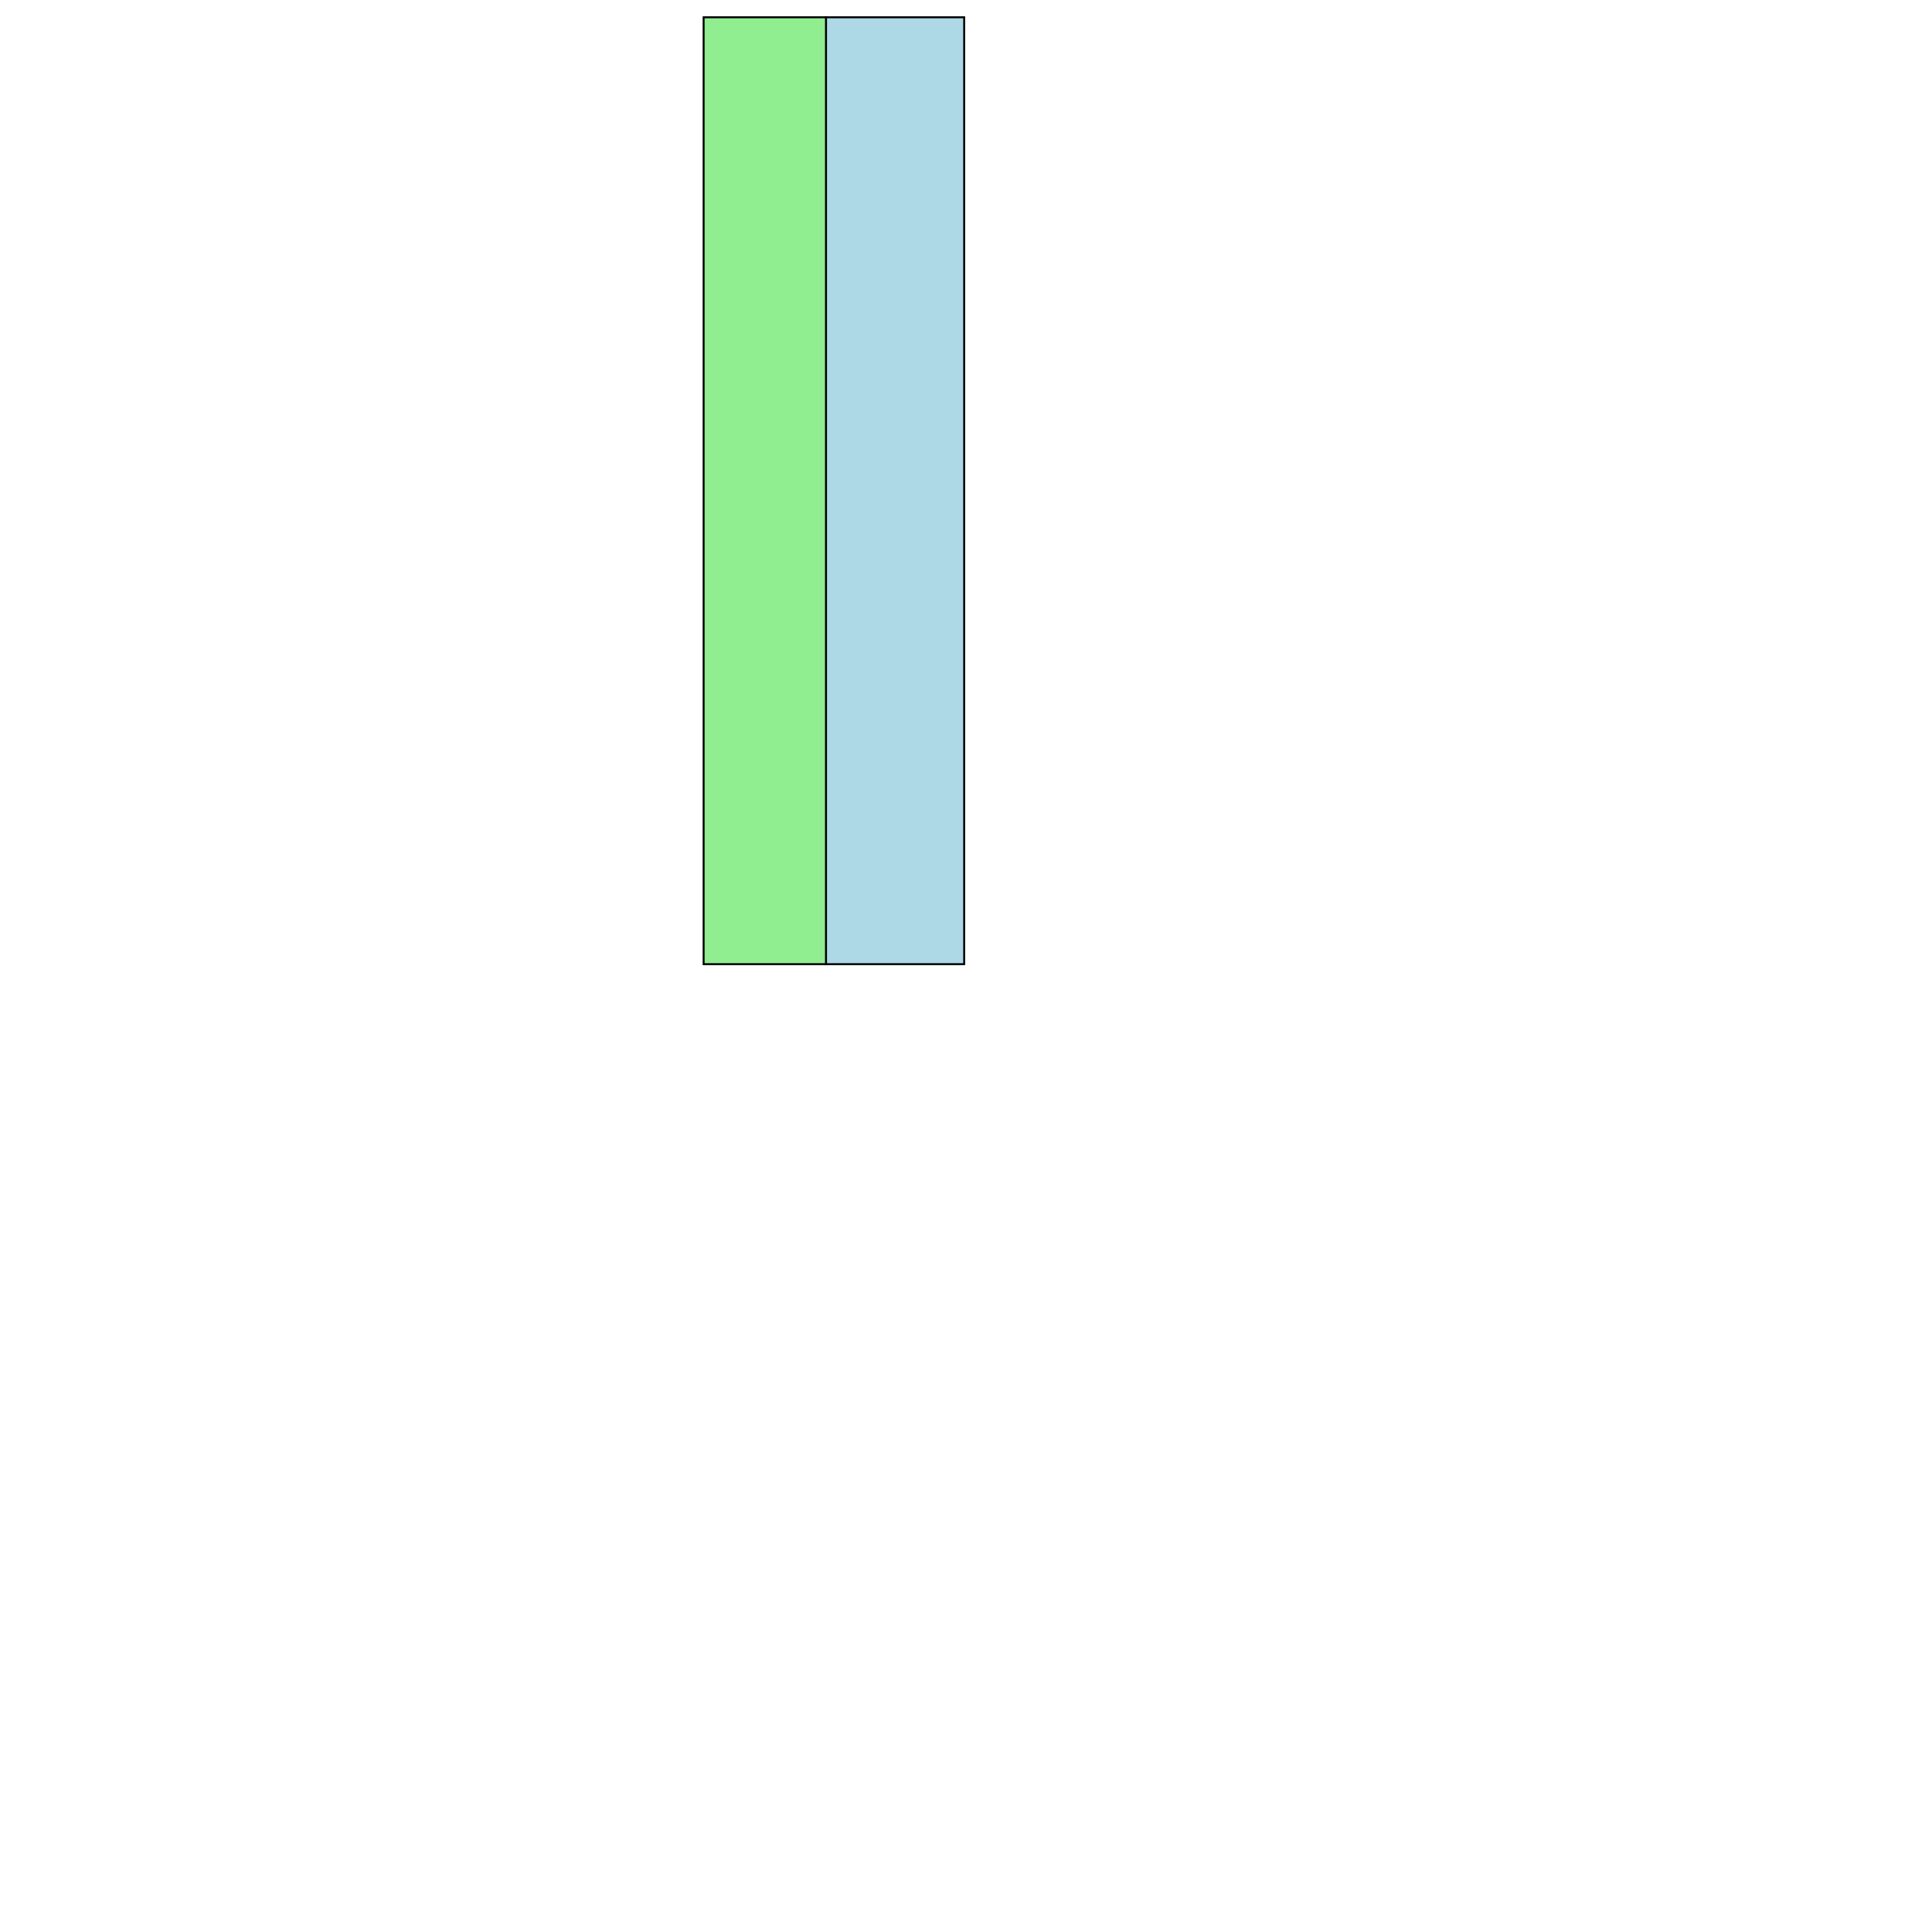
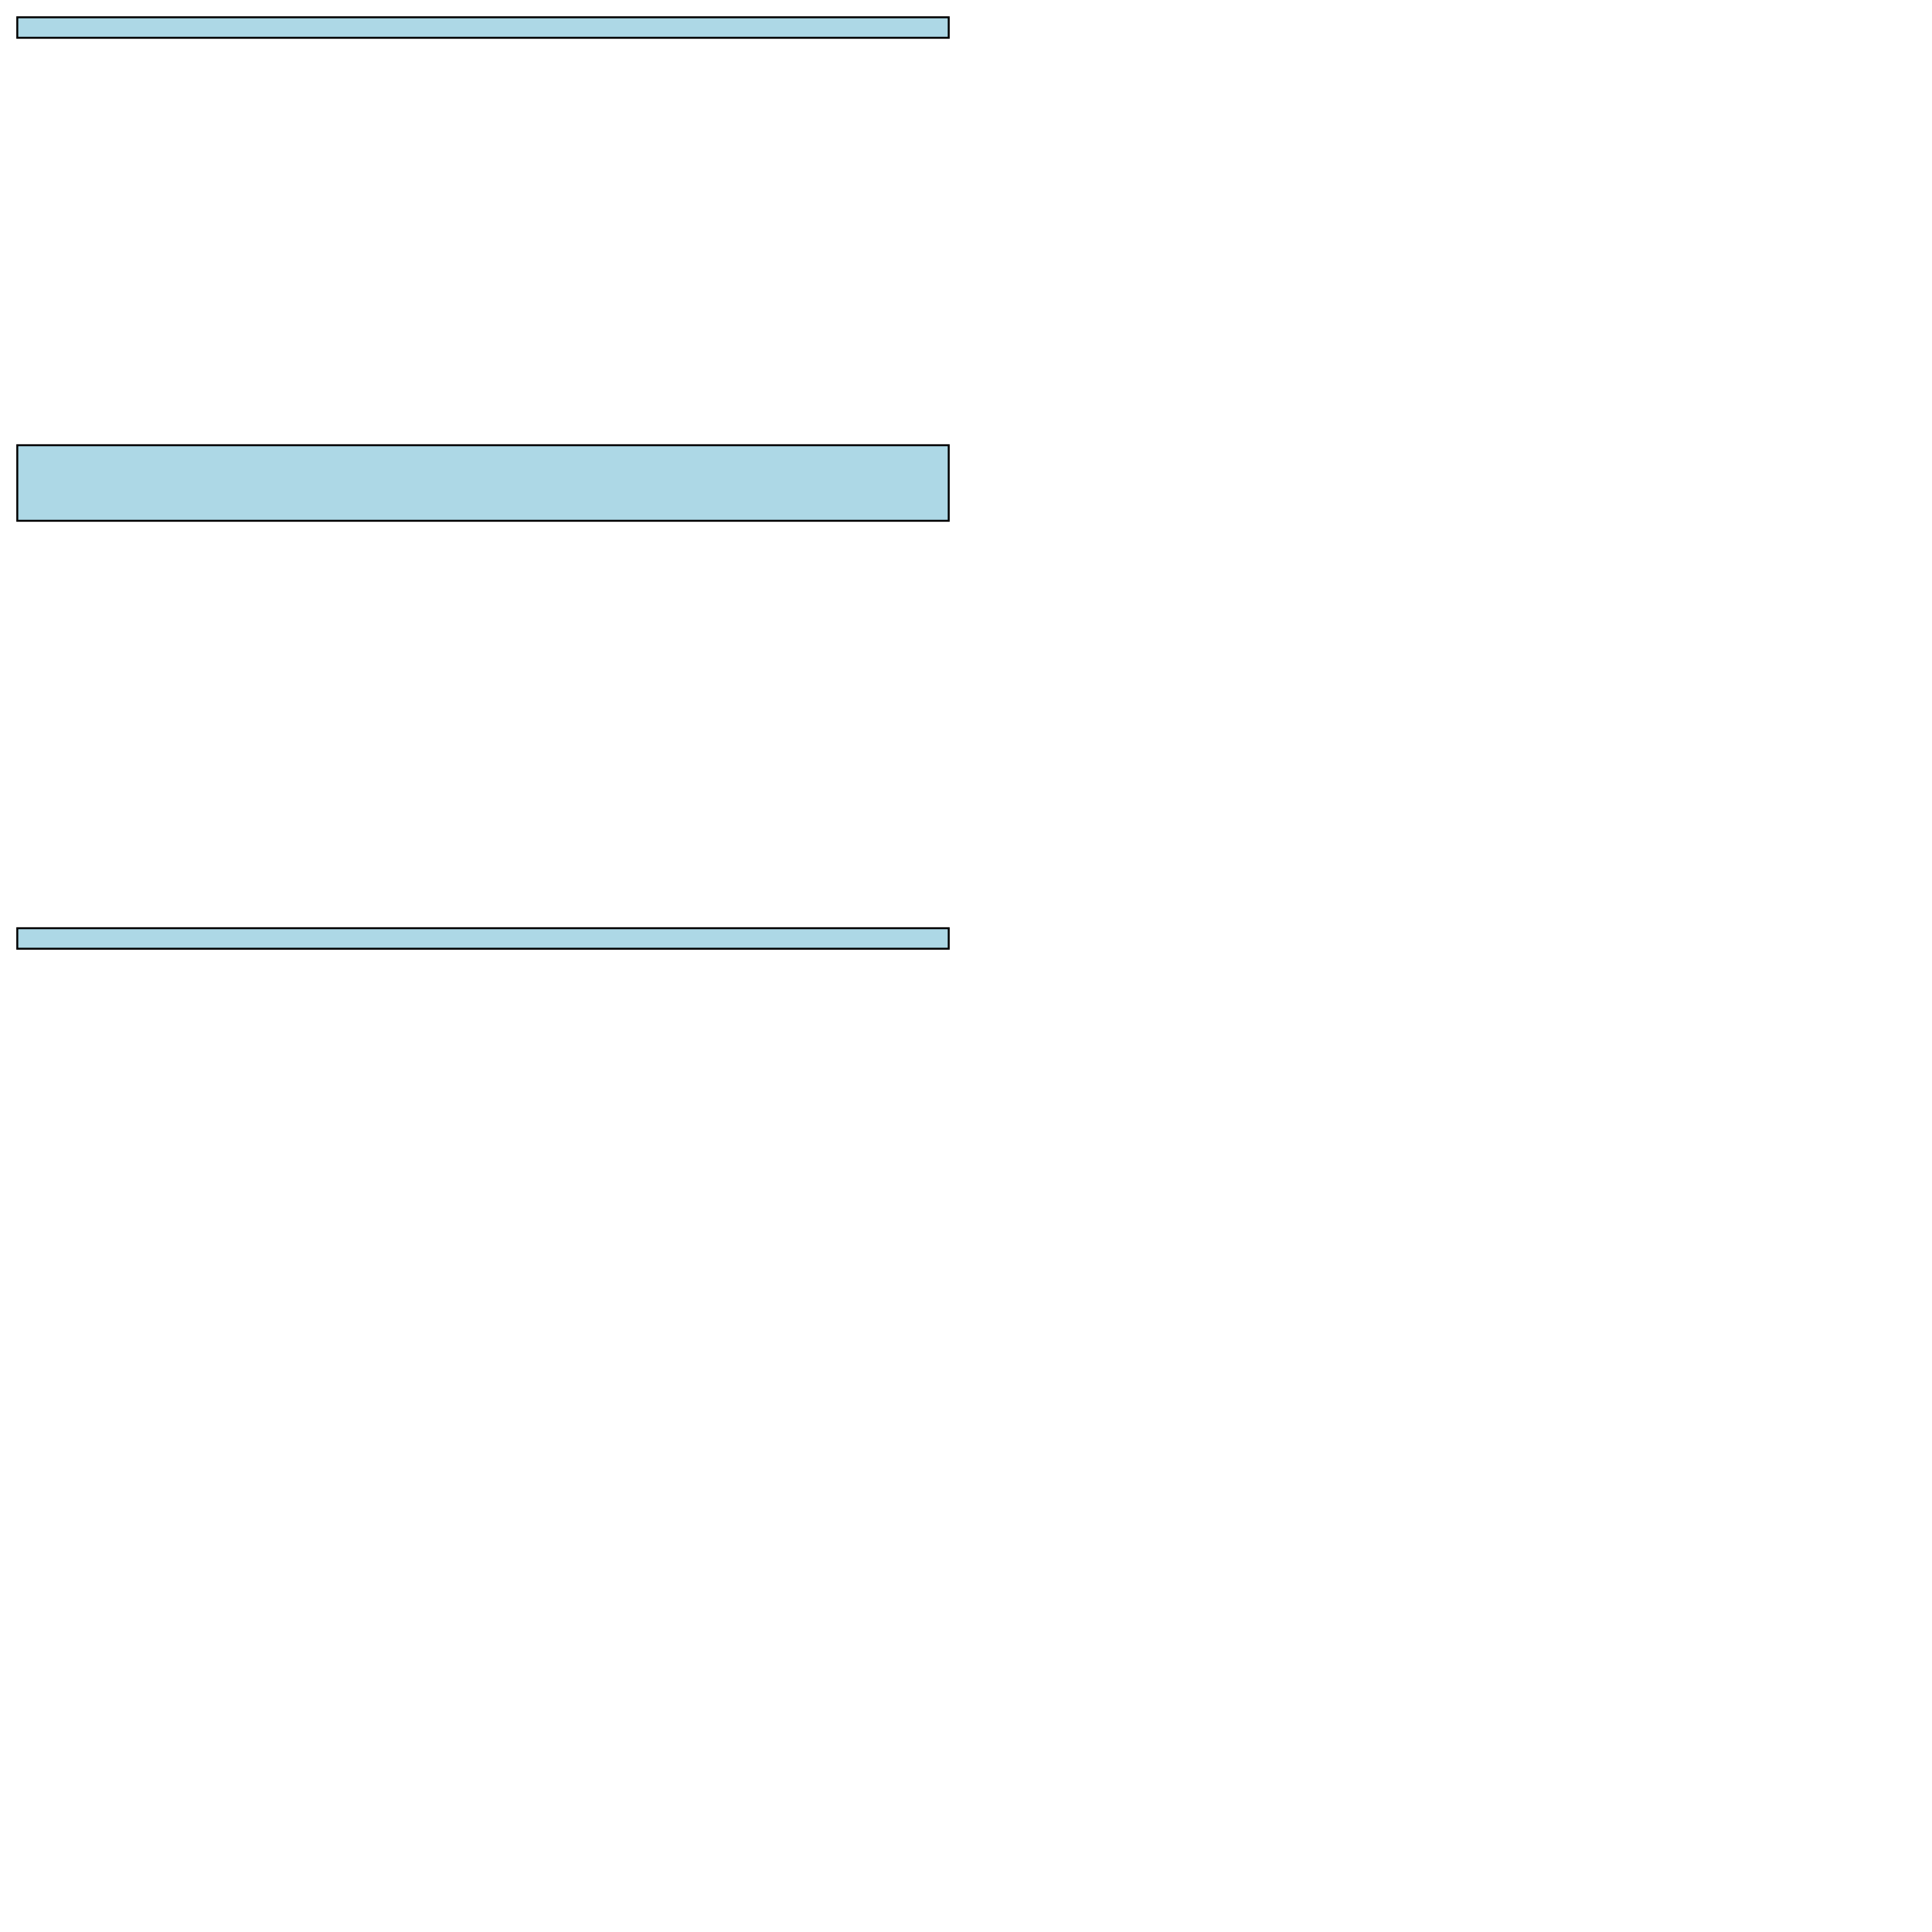
<svg xmlns="http://www.w3.org/2000/svg" height="2000" width="2000">
  <marker id="endArrow" markerHeight="8" markerUnits="strokeWidth" markerWidth="10" orient="auto" refX="1" refY="5" viewBox="0 0 10 10">
    <polyline fill="darkblue" points="0,0 10,5 0,10 1,5" />
  </marker>
-   <path d="M 979.17 17.89 979.17 17.89 979.17 17.89 998.11 17.89 998.11 998.11 979.17 998.11 979.17 998.109 979.17 998.109 979.17 998.11 855.057 998.11 855.057 17.89 979.17 17.89 z " style="fill: lightblue; stroke: black; stroke-width: 0; fill-type: evenodd" fill-opacity="1" />
-   <path d="M 979.17 17.89 979.17 17.89 979.17 17.89 998.11 17.89 998.11 998.11 979.17 998.11 979.17 998.109 979.17 998.109 979.17 998.11 855.057 998.11 855.057 17.89 979.17 17.89 z" style="fill: none; stroke: black; stroke-width: 2; fill-type: evenodd" fill-opacity="1" />
-   <path d="M 855.057 998.11 728.383 998.11 728.383 17.89 855.057 17.89 z " style="fill: lightgreen; stroke: black; stroke-width: 0; fill-type: evenodd" fill-opacity="1" />
-   <path d="M 855.057 998.11 728.383 998.11 728.383 17.89 855.057 17.89 z" style="fill: none; stroke: black; stroke-width: 2; fill-type: evenodd" fill-opacity="1" />
+   <path d="M 982.11 982.11 17.89 982.11 17.89 960.872 982.11 960.872 z " style="fill: lightblue; stroke: black; stroke-width: 0; fill-type: evenodd" fill-opacity="1" />
+   <path d="M 982.11 982.11 17.89 982.11 17.89 960.872 982.11 960.872 z" style="fill: none; stroke: black; stroke-width: 2; fill-type: evenodd" fill-opacity="1" />
+   <path d="M 982.11 539.128 17.89 539.128 17.89 460.872 982.11 460.872 z " style="fill: lightblue; stroke: black; stroke-width: 0; fill-type: evenodd" fill-opacity="1" />
+   <path d="M 982.11 539.128 17.89 539.128 17.89 460.872 982.11 460.872 z" style="fill: none; stroke: black; stroke-width: 2; fill-type: evenodd" fill-opacity="1" />
+   <path d="M 982.11 39.128 17.89 39.128 17.89 17.89 982.11 17.89 z " style="fill: lightblue; stroke: black; stroke-width: 0; fill-type: evenodd" fill-opacity="1" />
+   <path d="M 982.11 39.128 17.89 39.128 17.89 17.89 982.11 17.89 z" style="fill: none; stroke: black; stroke-width: 2; fill-type: evenodd" fill-opacity="1" />
</svg>
